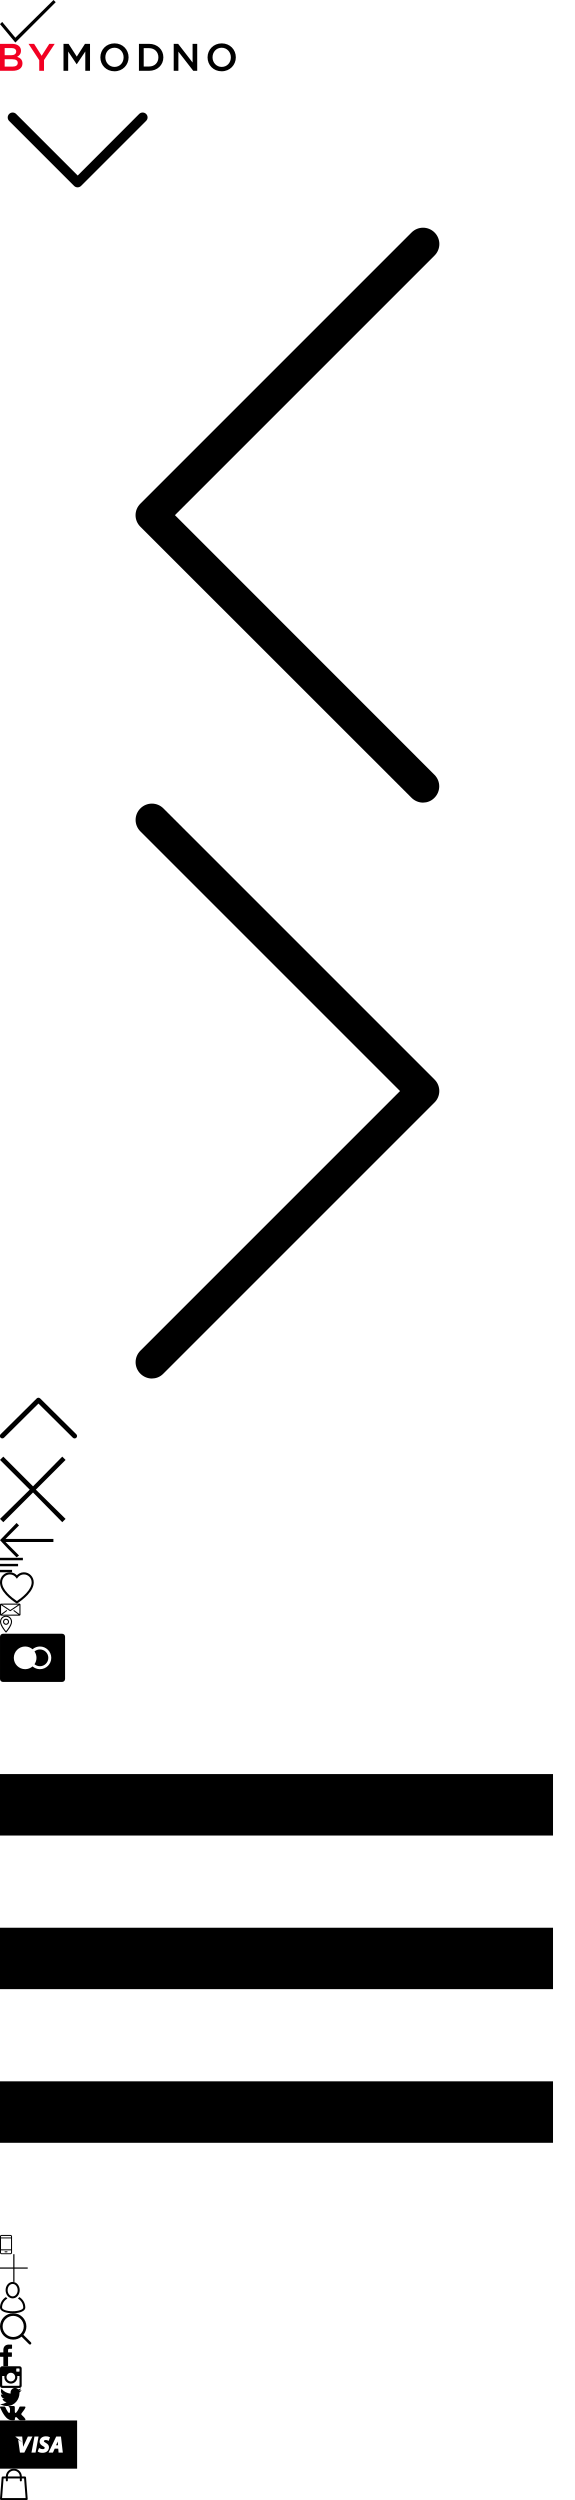
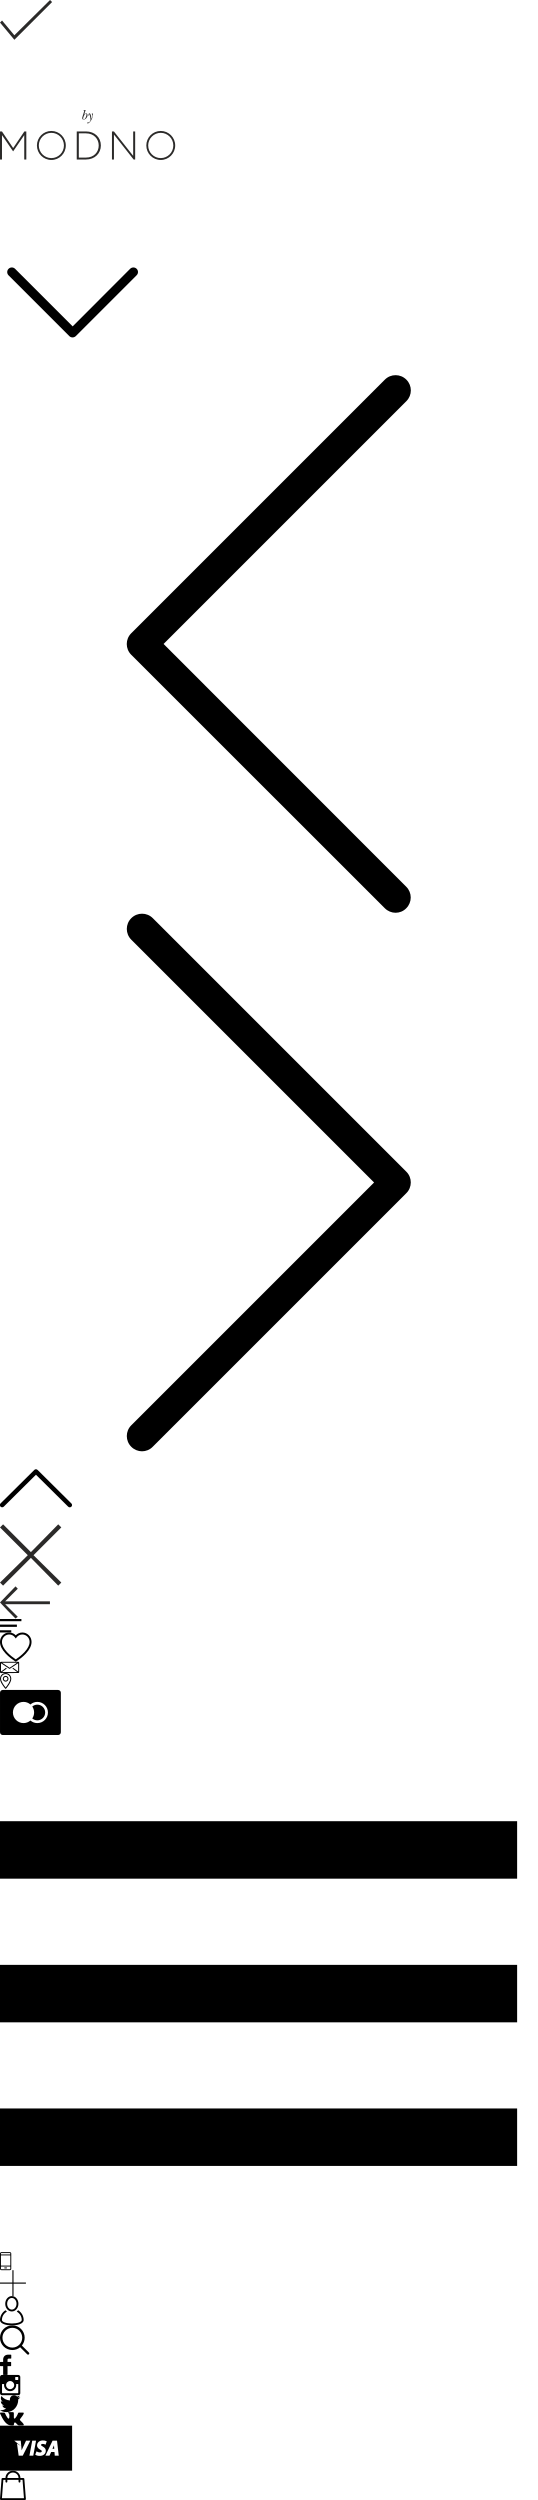
- <svg xmlns="http://www.w3.org/2000/svg" xmlns:xlink="http://www.w3.org/1999/xlink" width="477.175" height="2075" viewBox="0 0 477.175 2075">
+ <svg xmlns="http://www.w3.org/2000/svg" xmlns:xlink="http://www.w3.org/1999/xlink" width="477.175" height="2219" viewBox="0 0 477.175 2219">
  <svg width="46.243" height="35.324" viewBox="0 0 127 97" id="Check" y="0">
    <path class="fil0" d="M127 5L35 97 0 55l5-5 30 36 87-86z" />
  </svg>
-   <svg width="195.737" height="23.168" viewBox="0 0 4598 544" shape-rendering="geometricPrecision" text-rendering="geometricPrecision" image-rendering="optimizeQuality" fill-rule="evenodd" clip-rule="evenodd" id="Logo--color" y="36">
+   <svg width="155.5" height="167.638" viewBox="0 0 14772 4213" shape-rendering="geometricPrecision" text-rendering="geometricPrecision" image-rendering="optimizeQuality" fill-rule="evenodd" clip-rule="evenodd" id="Logo--color" y="36">
    <defs>
-       <style>.fil0{fill:#000}.fil1{fill:#f20022}</style>
+       <style>.fil0{fill:#2b2a29;fill-rule:nonzero}</style>
    </defs>
-     <g id="Слой_x0020_1">
-       <path class="fil0" d="M1238 535h91V159l165 247h3l166-248v377h92V9h-98l-160 249L1337 9h-99v526zm994 9c161 0 275-124 275-272 0-149-112-272-274-272s-276 124-276 272c0 150 113 272 275 272zm1-85c-104 0-179-85-179-187 0-104 73-187 178-187 104 0 178 85 178 187 0 104-72 187-177 187zm476 76h196c166 0 280-115 280-263 0-149-114-263-280-263h-196v526zm93-84V93h103c111 0 183 76 183 179 0 105-72 179-183 179h-103zm585 84h91V161l290 374h77V9h-90v364L3473 9h-86v526zm935 9c161 0 276-124 276-272 0-149-113-272-275-272-161 0-276 124-276 272 0 150 113 272 275 272zm1-85c-104 0-179-85-179-187 0-104 73-187 178-187 104 0 179 85 179 187 0 104-73 187-178 187z" />
-       <path class="fil1" d="M0 535h244c117 0 194-50 194-144 0-73-43-108-104-129 39-21 75-55 75-118 0-37-12-65-35-88-30-30-78-47-138-47H0v526zm91-304V91h133c59 0 92 26 92 67 0 49-39 73-99 73H91zm0 222V309h147c72 0 108 26 108 71 0 48-39 73-102 73H91zm674 82h93V325L1067 9H961L812 242 665 9H556l209 319v207z" />
+     <g id="Layer_x0020_1">
+       <path class="fil0" d="M7238 313c-111 0-230 304-230 410 0 34 15 67 53 67 129 0 234-278 234-399 0-63-37-78-57-78zM7036 12c106-6 126-6 187-12-44 120-46 129-69 206l-60 193c17-29 74-117 160-117 61 0 126 45 126 156 0 200-192 377-331 377-88 0-118-79-118-140 0-44 21-96 32-135l131-425c6-19 9-29 9-39 0-26-24-35-51-36l-23-1 7-27zm416 494l-1-30c-7-165 63-194 93-194 46 0 70 46 83 74 59 128 79 296 82 410 39-72 91-201 91-293 0-31-6-57-21-82-17-28-37-45-37-70 0-24 18-39 39-39 53 0 60 61 60 122 0 260-261 727-441 727-37 0-54-19-54-40 0-12 5-39 52-42h19c4 0 8 1 13 1h15c69-3 106-43 133-80 30-41 56-89 56-170 0-39-19-167-28-216-12-61-56-230-92-230-11 0-38 21-34 127l1 25h-29z" id="_629764352" />
+       <path class="fil0" d="M0 1807h165l945 1399 945-1399h164v2366h-175V2118l-931 1362h-13L168 2118v2055H0zm7254 2204c656 0 1070-450 1070-1021 0-561-414-1021-1070-1021h-608v2042h608zm-783-2204h783c740 0 1251 510 1251 1183 0 666-511 1183-1251 1183h-783V1807zm2969 0h165l1624 2058V1807h168v2366h-131L9608 2070v2103h-168zm4114 2248c-585 0-1059-477-1059-1065s474-1065 1059-1065 1060 477 1060 1065-475 1065-1060 1065zm0-2289c-672 0-1217 548-1217 1224s545 1223 1217 1223c673 0 1218-547 1218-1223s-545-1224-1218-1224zM4332 4055c-585 0-1060-477-1060-1065s475-1065 1060-1065c584 0 1059 477 1059 1065s-475 1065-1059 1065zm0-2289c-673 0-1218 548-1218 1224s545 1223 1218 1223c672 0 1217-547 1217-1223s-545-1224-1217-1224z" />
    </g>
  </svg>
-   <svg viewBox="0 0 129 129" width="129" height="129" id="arrow-down" y="60">
+   <svg viewBox="0 0 129 129" width="129" height="129" id="arrow-down" y="204">
    <path d="M121.3 34.6c-1.6-1.6-4.2-1.6-5.8 0l-51 51.1-51.1-51.1c-1.6-1.6-4.2-1.6-5.8 0-1.6 1.6-1.6 4.2 0 5.8l53.9 53.9c.8.8 1.8 1.2 2.9 1.2 1 0 2.1-.4 2.9-1.2l53.9-53.9c1.7-1.6 1.7-4.2.1-5.8z" />
  </svg>
-   <svg viewBox="0 0 477.175 477.175" width="477.175" height="477.175" id="arrow-left" y="189">
+   <svg viewBox="0 0 477.175 477.175" width="477.175" height="477.175" id="arrow-left" y="333">
    <path d="M145.188 238.575l215.5-215.5c5.3-5.3 5.3-13.8 0-19.1s-13.8-5.3-19.1 0l-225.1 225.1c-5.3 5.3-5.3 13.8 0 19.1l225.1 225c2.6 2.6 6.1 4 9.5 4s6.9-1.3 9.5-4c5.3-5.3 5.3-13.8 0-19.1l-215.4-215.5z" />
  </svg>
-   <svg viewBox="0 0 477.175 477.175" width="477.175" height="477.175" id="arrow-right" y="667">
+   <svg viewBox="0 0 477.175 477.175" width="477.175" height="477.175" id="arrow-right" y="811">
    <path d="M360.731 229.075l-225.1-225.1c-5.3-5.3-13.8-5.3-19.1 0s-5.3 13.8 0 19.1l215.5 215.5-215.5 215.5c-5.3 5.3-5.3 13.8 0 19.1 2.6 2.6 6.1 4 9.5 4 3.4 0 6.9-1.3 9.5-4l225.1-225.1c5.3-5.2 5.3-13.8.1-19z" />
  </svg>
-   <svg width="64" height="64" viewBox="0 0 64 64" id="arrow-up" y="1145">
+   <svg width="64" height="64" viewBox="0 0 64 64" id="arrow-up" y="1289">
    <path d="M3.352 48.296l28.56-28.328 28.58 28.347c.397.394.917.59 1.436.59.52 0 1.04-.196 1.436-.59a2.003 2.003 0 0 0 0-2.849l-29.98-29.735c-.2-.2-.494-.375-.757-.475a2.052 2.052 0 0 0-2.166.456L.479 45.447a2.003 2.003 0 0 0 0 2.849 2.045 2.045 0 0 0 2.873 0z" />
  </svg>
-   <svg width="54.422" height="54.422" viewBox="0 0 139 139" shape-rendering="geometricPrecision" text-rendering="geometricPrecision" image-rendering="optimizeQuality" fill-rule="evenodd" clip-rule="evenodd" id="close" y="1209">
+   <svg width="54.422" height="54.422" viewBox="0 0 139 139" id="close" y="1353">
    <path class="fil0" d="M7 0l63 63 62-63 7 7-63 63 63 62-7 7-62-63-63 63-7-7 63-62L0 7z" />
  </svg>
-   <svg width="44.323" height="28.681" viewBox="0 0 87 56" id="dirrect" y="1264">
+   <svg width="44.323" height="28.681" viewBox="0 0 87 56" id="dirrect" y="1408">
    <path class="fil0" d="M87 31H9l22 22-4 3C18 47 9 38 0 28 9 19 18 9 27 0l4 4L9 26h78v5z" />
  </svg>
-   <svg width="19" height="12" viewBox="0 0 19 12" id="filter" y="1293">
+   <svg width="19" height="12" viewBox="0 0 19 12" id="filter" y="1437">
    <defs>
      <path id="a" d="M95 261v-2h19v2zm0 5v-2h15v2zm0 5v-2h10v2z" />
    </defs>
    <use xlink:href="#a" transform="translate(-95 -259)" />
  </svg>
-   <svg preserveAspectRatio="xMidYMid" width="28" height="26" viewBox="0 0 28 26" id="like" y="1305">
+   <svg preserveAspectRatio="xMidYMid" width="28" height="26" viewBox="0 0 28 26" id="like" y="1449">
    <path d="M19.837 0a7.913 7.913 0 0 0-3.708.911A8.213 8.213 0 0 0 14 2.517 8.213 8.213 0 0 0 11.871.911 7.913 7.913 0 0 0 8.163 0C3.662 0 0 3.748 0 8.356c0 3.264 1.684 6.73 5.004 10.303 2.772 2.983 6.167 5.469 8.526 7.03L14 26l.47-.311c2.359-1.561 5.753-4.047 8.526-7.03C26.316 15.086 28 11.62 28 8.356 28 3.748 24.338 0 19.837 0zm1.904 17.436c-2.478 2.666-5.496 4.933-7.741 6.449-2.245-1.516-5.264-3.783-7.741-6.449-3.004-3.231-4.527-6.286-4.527-9.08 0-3.63 2.885-6.583 6.431-6.583 2.041 0 3.916.96 5.145 2.634L14 5.35l.692-.943c1.228-1.674 3.104-2.634 5.145-2.634 3.546 0 6.431 2.953 6.431 6.583 0 2.794-1.523 5.849-4.527 9.08z" class="cls-1" />
  </svg>
-   <svg preserveAspectRatio="xMidYMid" width="17" height="10" viewBox="0 0 17 10" id="mail" y="1331">
+   <svg preserveAspectRatio="xMidYMid" width="17" height="10" viewBox="0 0 17 10" id="mail" y="1475">
    <path d="M16.988.842C16.987.377 16.596 0 16.117 0h-.001L.87.02a.878.878 0 0 0-.616.248A.825.825 0 0 0 0 .864l.012 8.294c0 .225.091.437.256.596A.878.878 0 0 0 .883 10h.001l15.246-.02c.48-.001.87-.38.869-.845L16.988.842zM15.16.844L8.5 5.326 1.828.862 15.16.844zm-3.843 5.328l3.95 2.966-13.545.018 3.974-2.984a.412.412 0 0 0 .077-.591.445.445 0 0 0-.611-.075L.882 8.719.871 1.247l7.383 4.939a.449.449 0 0 0 .496-.001l7.368-4.958.011 7.491-4.279-3.212a.444.444 0 0 0-.61.075.412.412 0 0 0 .077.591z" class="cls-1" />
  </svg>
-   <svg preserveAspectRatio="xMidYMid" width="10" height="14.031" viewBox="0 0 10 14.031" id="map" y="1341">
+   <svg preserveAspectRatio="xMidYMid" width="10" height="14.031" viewBox="0 0 10 14.031" id="map" y="1485">
    <path d="M5.341 13.852a.446.446 0 0 1-.67 0c-.19-.215-4.665-5.31-4.665-8.78C.006 2.275 2.249 0 5.006 0s5 2.275 5 5.072c0 3.47-4.474 8.565-4.665 8.78zM5.006.913c-2.26 0-4.1 1.866-4.1 4.159 0 2.381 2.594 5.961 4.1 7.776 1.506-1.815 4.1-5.395 4.1-7.776 0-2.293-1.839-4.159-4.1-4.159zM2.49 5.072c0-1.407 1.129-2.552 2.516-2.552s2.516 1.145 2.516 2.552c0 1.406-1.129 2.551-2.516 2.551S2.49 6.478 2.49 5.072zm4.131 0c0-.904-.724-1.639-1.615-1.639s-1.615.735-1.615 1.639c0 .903.724 1.638 1.615 1.638s1.615-.735 1.615-1.638z" class="cls-1" />
  </svg>
-   <svg preserveAspectRatio="xMidYMid" width="54" height="40" viewBox="0 0 54 40" id="mastercard" y="1356">
+   <svg preserveAspectRatio="xMidYMid" width="54" height="40" viewBox="0 0 54 40" id="mastercard" y="1500">
    <path d="M51.553 40.007H2.462a2.455 2.455 0 0 1-2.455-2.456V2.463A2.456 2.456 0 0 1 2.462.007h49.091c1.355 0 2.454 1.1 2.454 2.456v35.088a2.455 2.455 0 0 1-2.454 2.456zM33.144 10.592a9.366 9.366 0 0 0-6.137 2.287 9.362 9.362 0 0 0-6.136-2.287c-5.188 0-9.409 4.224-9.409 9.415 0 5.192 4.221 9.416 9.409 9.416a9.362 9.362 0 0 0 6.136-2.287 9.366 9.366 0 0 0 6.137 2.287c5.188 0 9.409-4.224 9.409-9.416 0-5.191-4.221-9.415-9.409-9.415zm0 16.375a6.921 6.921 0 0 1-4.501-1.66 9.367 9.367 0 0 0 1.637-5.3 9.366 9.366 0 0 0-1.637-5.299 6.921 6.921 0 0 1 4.501-1.66c3.835 0 6.954 3.122 6.954 6.959 0 3.838-3.119 6.96-6.954 6.96z" class="cls-1" />
  </svg>
-   <svg width="459" height="459" viewBox="0 0 459 459" id="menu" y="1396">
+   <svg width="459" height="459" viewBox="0 0 459 459" id="menu" y="1540">
    <path d="M0 382.5h459v-51H0v51zM0 255h459v-51H0v51zM0 76.5v51h459v-51H0z" />
  </svg>
-   <svg preserveAspectRatio="xMidYMid" width="10" height="16" viewBox="0 0 10 16" id="phone" y="1855">
+   <svg preserveAspectRatio="xMidYMid" width="10" height="16" viewBox="0 0 10 16" id="phone" y="1999">
    <path d="M8.706 16H1.284c-.713 0-1.289-.559-1.289-1.242V1.242C-.005.555.575 0 1.284 0h7.422c.712 0 1.289.559 1.289 1.242v13.513c0 .686-.58 1.242-1.289 1.245zm-7.88-1.245a.45.45 0 0 0 .458.441h7.418a.45.45 0 0 0 .458-.441V12.77H.826v1.985zm0-2.782H9.16V2.88H.826v9.093zM9.164 1.242a.45.45 0 0 0-.458-.441H1.284a.45.45 0 0 0-.458.441v.837h8.338v-.837zM5.836 14.421H4.15a.41.41 0 0 1-.417-.402.41.41 0 0 1 .417-.402h1.686a.41.41 0 0 1 .417.402.41.41 0 0 1-.417.402z" class="cls-1" />
  </svg>
-   <svg preserveAspectRatio="xMidYMid" width="23" height="23" viewBox="0 0 23 23" id="plus" y="1871">
+   <svg preserveAspectRatio="xMidYMid" width="23" height="23" viewBox="0 0 23 23" id="plus" y="2015">
    <path d="M23 12H12v11h-1V12H0v-1h11V0h1v11h11v1z" class="cls-1" />
  </svg>
-   <svg preserveAspectRatio="xMidYMid" width="21" height="26" viewBox="0 0 21 26" id="profile" y="1894">
+   <svg preserveAspectRatio="xMidYMid" width="21" height="26" viewBox="0 0 21 26" id="profile" y="2038">
    <path d="M17.427 24.971C15.586 25.635 13.126 26 10.5 26c-2.626 0-5.086-.365-6.928-1.029C.62 23.907 0 22.364 0 21.256c0-3.656 1.962-6.871 4.91-8.692.359.442.763.851 1.226 1.22-2.646 1.486-4.433 4.279-4.433 7.472 0 1.726 3.864 3.078 8.797 3.078 4.933 0 8.797-1.352 8.797-3.078 0-3.193-1.787-5.986-4.434-7.472a7.956 7.956 0 0 0 1.227-1.22C19.038 14.385 21 17.6 21 21.256c0 1.108-.62 2.651-3.573 3.715zM10.5 13.661c-3.308 0-5.857-3.128-5.857-6.83C4.643 3.13 7.191 0 10.5 0c3.308 0 5.857 3.128 5.857 6.831 0 3.7-2.548 6.83-5.857 6.83zm0-11.995c-2.291 0-4.155 2.317-4.155 5.165 0 2.847 1.864 5.164 4.155 5.164 2.291 0 4.154-2.317 4.154-5.164 0-2.848-1.863-5.165-4.154-5.165z" class="cls-1" />
  </svg>
-   <svg preserveAspectRatio="xMidYMid" width="26" height="26" viewBox="0 0 26 26" id="search" y="1920">
+   <svg preserveAspectRatio="xMidYMid" width="26" height="26" viewBox="0 0 26 26" id="search" y="2064">
    <path d="M25.664 24.137l-6.246-6.246A10.915 10.915 0 0 0 21.9 10.95C21.9 4.905 16.995 0 10.95 0 4.9 0 0 4.905 0 10.95 0 16.995 4.9 21.9 10.95 21.9c2.635 0 5.048-.928 6.936-2.477l6.246 6.241a1.08 1.08 0 0 0 1.532 0 1.074 1.074 0 0 0 0-1.527zM10.95 19.72c-4.842 0-8.776-3.934-8.776-8.77 0-4.836 3.934-8.776 8.776-8.776 4.836 0 8.776 3.94 8.776 8.776s-3.94 8.77-8.776 8.77z" class="cls-1" />
  </svg>
-   <svg preserveAspectRatio="xMidYMid" width="10" height="18" viewBox="0 0 10 18" id="soc-facebook" y="1946">
+   <svg preserveAspectRatio="xMidYMid" width="10" height="18" viewBox="0 0 10 18" id="soc-facebook" y="2090">
    <path d="M9.623.003L7.225-.001c-2.695 0-4.436 1.739-4.436 4.43v2.043H.377A.372.372 0 0 0 0 6.839v2.96c0 .202.169.367.377.367h2.412v7.467c0 .203.168.367.377.367h3.146a.372.372 0 0 0 .377-.367v-7.467h2.82a.373.373 0 0 0 .377-.367l.001-2.96a.363.363 0 0 0-.11-.259.383.383 0 0 0-.267-.108H6.689V4.74c0-.832.204-1.254 1.318-1.254l1.616-.001A.372.372 0 0 0 10 3.118V.37a.373.373 0 0 0-.377-.367z" class="cls-1" />
  </svg>
-   <svg preserveAspectRatio="xMidYMid" width="18" height="18" viewBox="0 0 18 18" id="soc-instagram" y="1964">
+   <svg preserveAspectRatio="xMidYMid" width="18" height="18" viewBox="0 0 18 18" id="soc-instagram" y="2108">
    <path d="M16.2 0H1.8C.81 0 0 .81 0 1.8v14.4c0 .99.81 1.8 1.8 1.8h14.4c.99 0 1.8-.81 1.8-1.8V1.8c0-.99-.81-1.8-1.8-1.8zM9 5.4c1.98 0 3.6 1.62 3.6 3.6s-1.62 3.6-3.6 3.6A3.61 3.61 0 0 1 5.4 9c0-1.98 1.62-3.6 3.6-3.6zM2.25 16.2c-.27 0-.45-.18-.45-.45V8.1h1.89c-.09.27-.09.63-.09.9 0 2.97 2.43 5.4 5.4 5.4s5.4-2.43 5.4-5.4c0-.27 0-.63-.09-.9h1.89v7.65c0 .27-.18.45-.45.45H2.25zM16.2 4.05c0 .27-.18.45-.45.45h-1.8c-.27 0-.45-.18-.45-.45v-1.8c0-.27.18-.45.45-.45h1.8c.27 0 .45.18.45.45v1.8z" class="cls-1" />
  </svg>
-   <svg preserveAspectRatio="xMidYMid" width="18" height="15" viewBox="0 0 18 15" id="soc-twitter" y="1982">
+   <svg preserveAspectRatio="xMidYMid" width="18" height="15" viewBox="0 0 18 15" id="soc-twitter" y="2126">
    <path d="M17.503.271a7.298 7.298 0 0 1-2.346.919 3.639 3.639 0 0 0-2.695-1.196c-2.04 0-3.693 1.696-3.693 3.787 0 .296.033.586.096.862-3.069-.157-5.79-1.666-7.611-3.957a3.836 3.836 0 0 0-.5 1.904c0 1.314.653 2.474 1.643 3.152a3.622 3.622 0 0 1-1.673-.476v.048c0 1.835 1.273 3.365 2.962 3.714a3.628 3.628 0 0 1-1.668.064c.47 1.505 1.833 2.6 3.448 2.631A7.289 7.289 0 0 1 0 13.292a10.264 10.264 0 0 0 5.66 1.702c6.793 0 10.507-5.772 10.507-10.777l-.013-.491A7.532 7.532 0 0 0 18 1.768a7.222 7.222 0 0 1-2.12.597A3.791 3.791 0 0 0 17.503.271z" class="cls-1" />
  </svg>
-   <svg preserveAspectRatio="xMidYMid" width="21.15" height="11.94" viewBox="0 0 21.15 11.94" id="soc-vk" y="1997">
+   <svg preserveAspectRatio="xMidYMid" width="21.15" height="11.94" viewBox="0 0 21.15 11.94" id="soc-vk" y="2141">
    <path d="M20.251 9.671c-.63-.754-1.371-1.397-2.072-2.079-.632-.616-.672-.973-.164-1.683.555-.775 1.152-1.521 1.712-2.293.522-.721 1.057-1.44 1.332-2.304.174-.549.02-.792-.545-.888a1.73 1.73 0 0 0-.297-.018l-3.35-.004c-.413-.006-.641.174-.787.539-.197.493-.4.986-.635 1.462-.533 1.079-1.127 2.122-1.962 3.005-.183.195-.386.441-.694.34-.384-.14-.497-.772-.491-.986L12.294.904C12.22.353 12.097.107 11.549 0L8.068.001c-.464 0-.697.179-.945.469-.143.167-.186.276.108.331.577.11.903.483.989 1.061.139.923.129 1.85.049 2.777-.023.27-.07.54-.178.793-.168.397-.44.478-.796.234-.324-.222-.551-.534-.773-.847-.835-1.177-1.501-2.446-2.044-3.779-.157-.385-.427-.619-.836-.625A84.23 84.23 0 0 0 .626.416C.021.427-.16.72.087 1.267 1.182 3.697 2.4 6.059 3.991 8.21c.817 1.105 1.754 2.08 2.966 2.77 1.373.784 2.851 1.019 4.407.946.729-.034.948-.223.982-.948.023-.495.079-.988.324-1.433.241-.438.605-.521 1.026-.249.21.136.387.309.554.492.41.448.806.909 1.232 1.342.534.542 1.166.862 1.962.797h3.08c.496-.032.753-.639.468-1.191-.2-.387-.462-.732-.741-1.065z" class="cls-1" />
  </svg>
-   <svg preserveAspectRatio="xMidYMid" width="64" height="40" viewBox="0 0 64 40" id="visa" y="2009">
+   <svg preserveAspectRatio="xMidYMid" width="64" height="40" viewBox="0 0 64 40" id="visa" y="2153">
    <path d="M-.007 39.99V.007h64.012V39.99H-.007zm23.125-26.66l-2.864 6.185a63.895 63.895 0 0 0-1.055 2.402 97.14 97.14 0 0 0-.189-2.252l-.585-6.335h-5.782l6.015 4.857-3.574-2.291 1.473 10.771h3.62l6.744-13.337h-3.803zm5.478 0l-2.483 13.337h3.406l2.48-13.337h-3.403zm12.608.479c-.812-.457-1.822-.682-3.084-.682-3.084 0-5.24 1.839-5.24 4.469 0 1.909 1.474 2.968 2.765 3.68 1.217.641 1.455 1.008 1.455 1.426 0 .799-.851 1.086-1.575 1.086a5.322 5.322 0 0 1-2.707-.747l-.386-.235-1.149 2.894.233.182c.797.61 2.2.974 3.754.974 3.221 0 5.383-1.855 5.383-4.616 0-1.511-.865-2.709-2.638-3.659-.996-.567-1.599-.949-1.599-1.431 0-.448.466-.934 1.561-.934a4.44 4.44 0 0 1 2.04.51l.388.217 1.086-2.973-.287-.161zm9.402-.479H46.65l-6.361 13.337h3.647l1.462-3.257h2.95l.254 3.257h3.535L50.606 13.33zm-3.117 5.098c.137-.3.277-.64.413-.997.026.318.049.614.065.871l.205 2.281h-1.655l.972-2.155z" class="cls-1" />
  </svg>
-   <svg preserveAspectRatio="xMidYMid" width="23" height="26" viewBox="0 0 23 26" id="сart" y="2049">
+   <svg preserveAspectRatio="xMidYMid" width="23" height="26" viewBox="0 0 23 26" id="сart" y="2193">
    <path d="M22.172 26H.819a.838.838 0 0 1-.607-.26.806.806 0 0 1-.219-.614L1.376 7.245a.822.822 0 0 1 .826-.753h2.659C4.868 2.912 7.837 0 11.487 0c3.65 0 6.619 2.912 6.625 6.492h2.66c.433 0 .793.328.826.752l1.37 17.72a.784.784 0 0 1 .032.222c0 .45-.371.814-.828.814zM11.487 1.626c-2.737 0-4.963 2.181-4.969 4.866h9.938c-.007-2.685-2.232-4.866-4.969-4.866zm8.517 6.492h-1.891v1.626a.821.821 0 0 1-.828.813.821.821 0 0 1-.828-.813V8.118H6.516v1.626a.821.821 0 0 1-.828.813.821.821 0 0 1-.828-.813V8.118H2.97L1.712 24.374h19.549L20.004 8.118z" class="cls-1" />
  </svg>
</svg>
